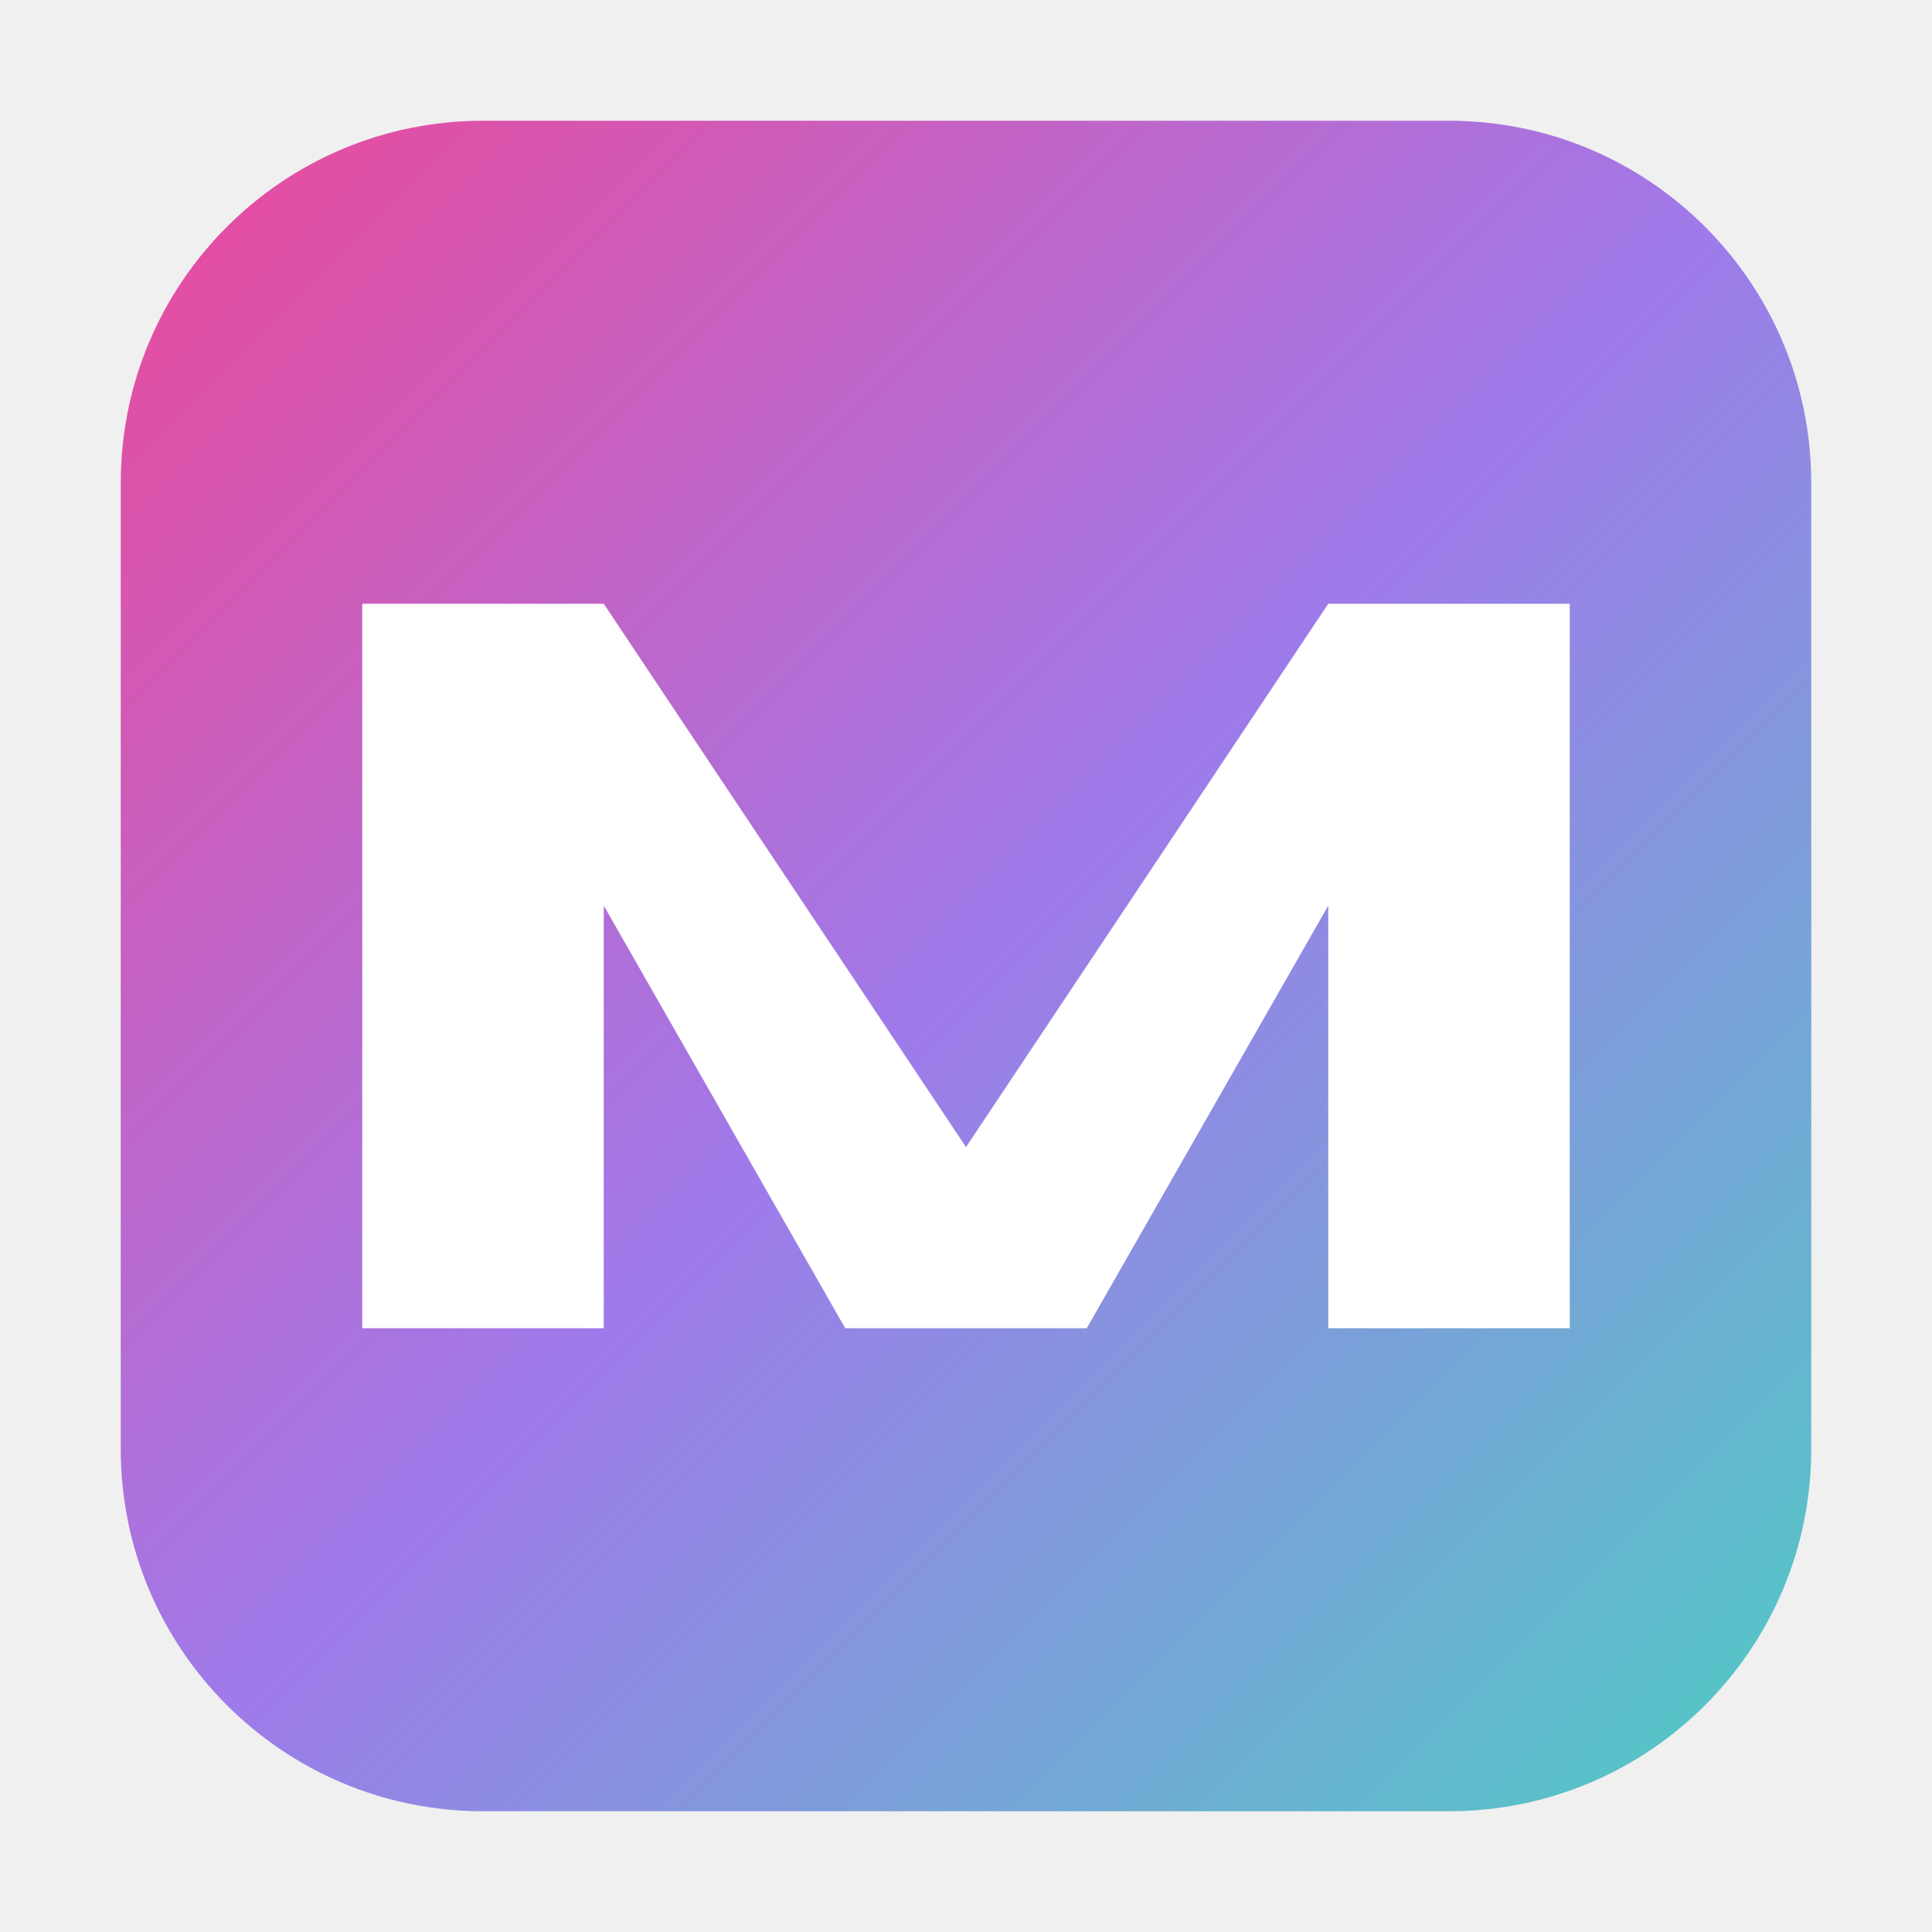
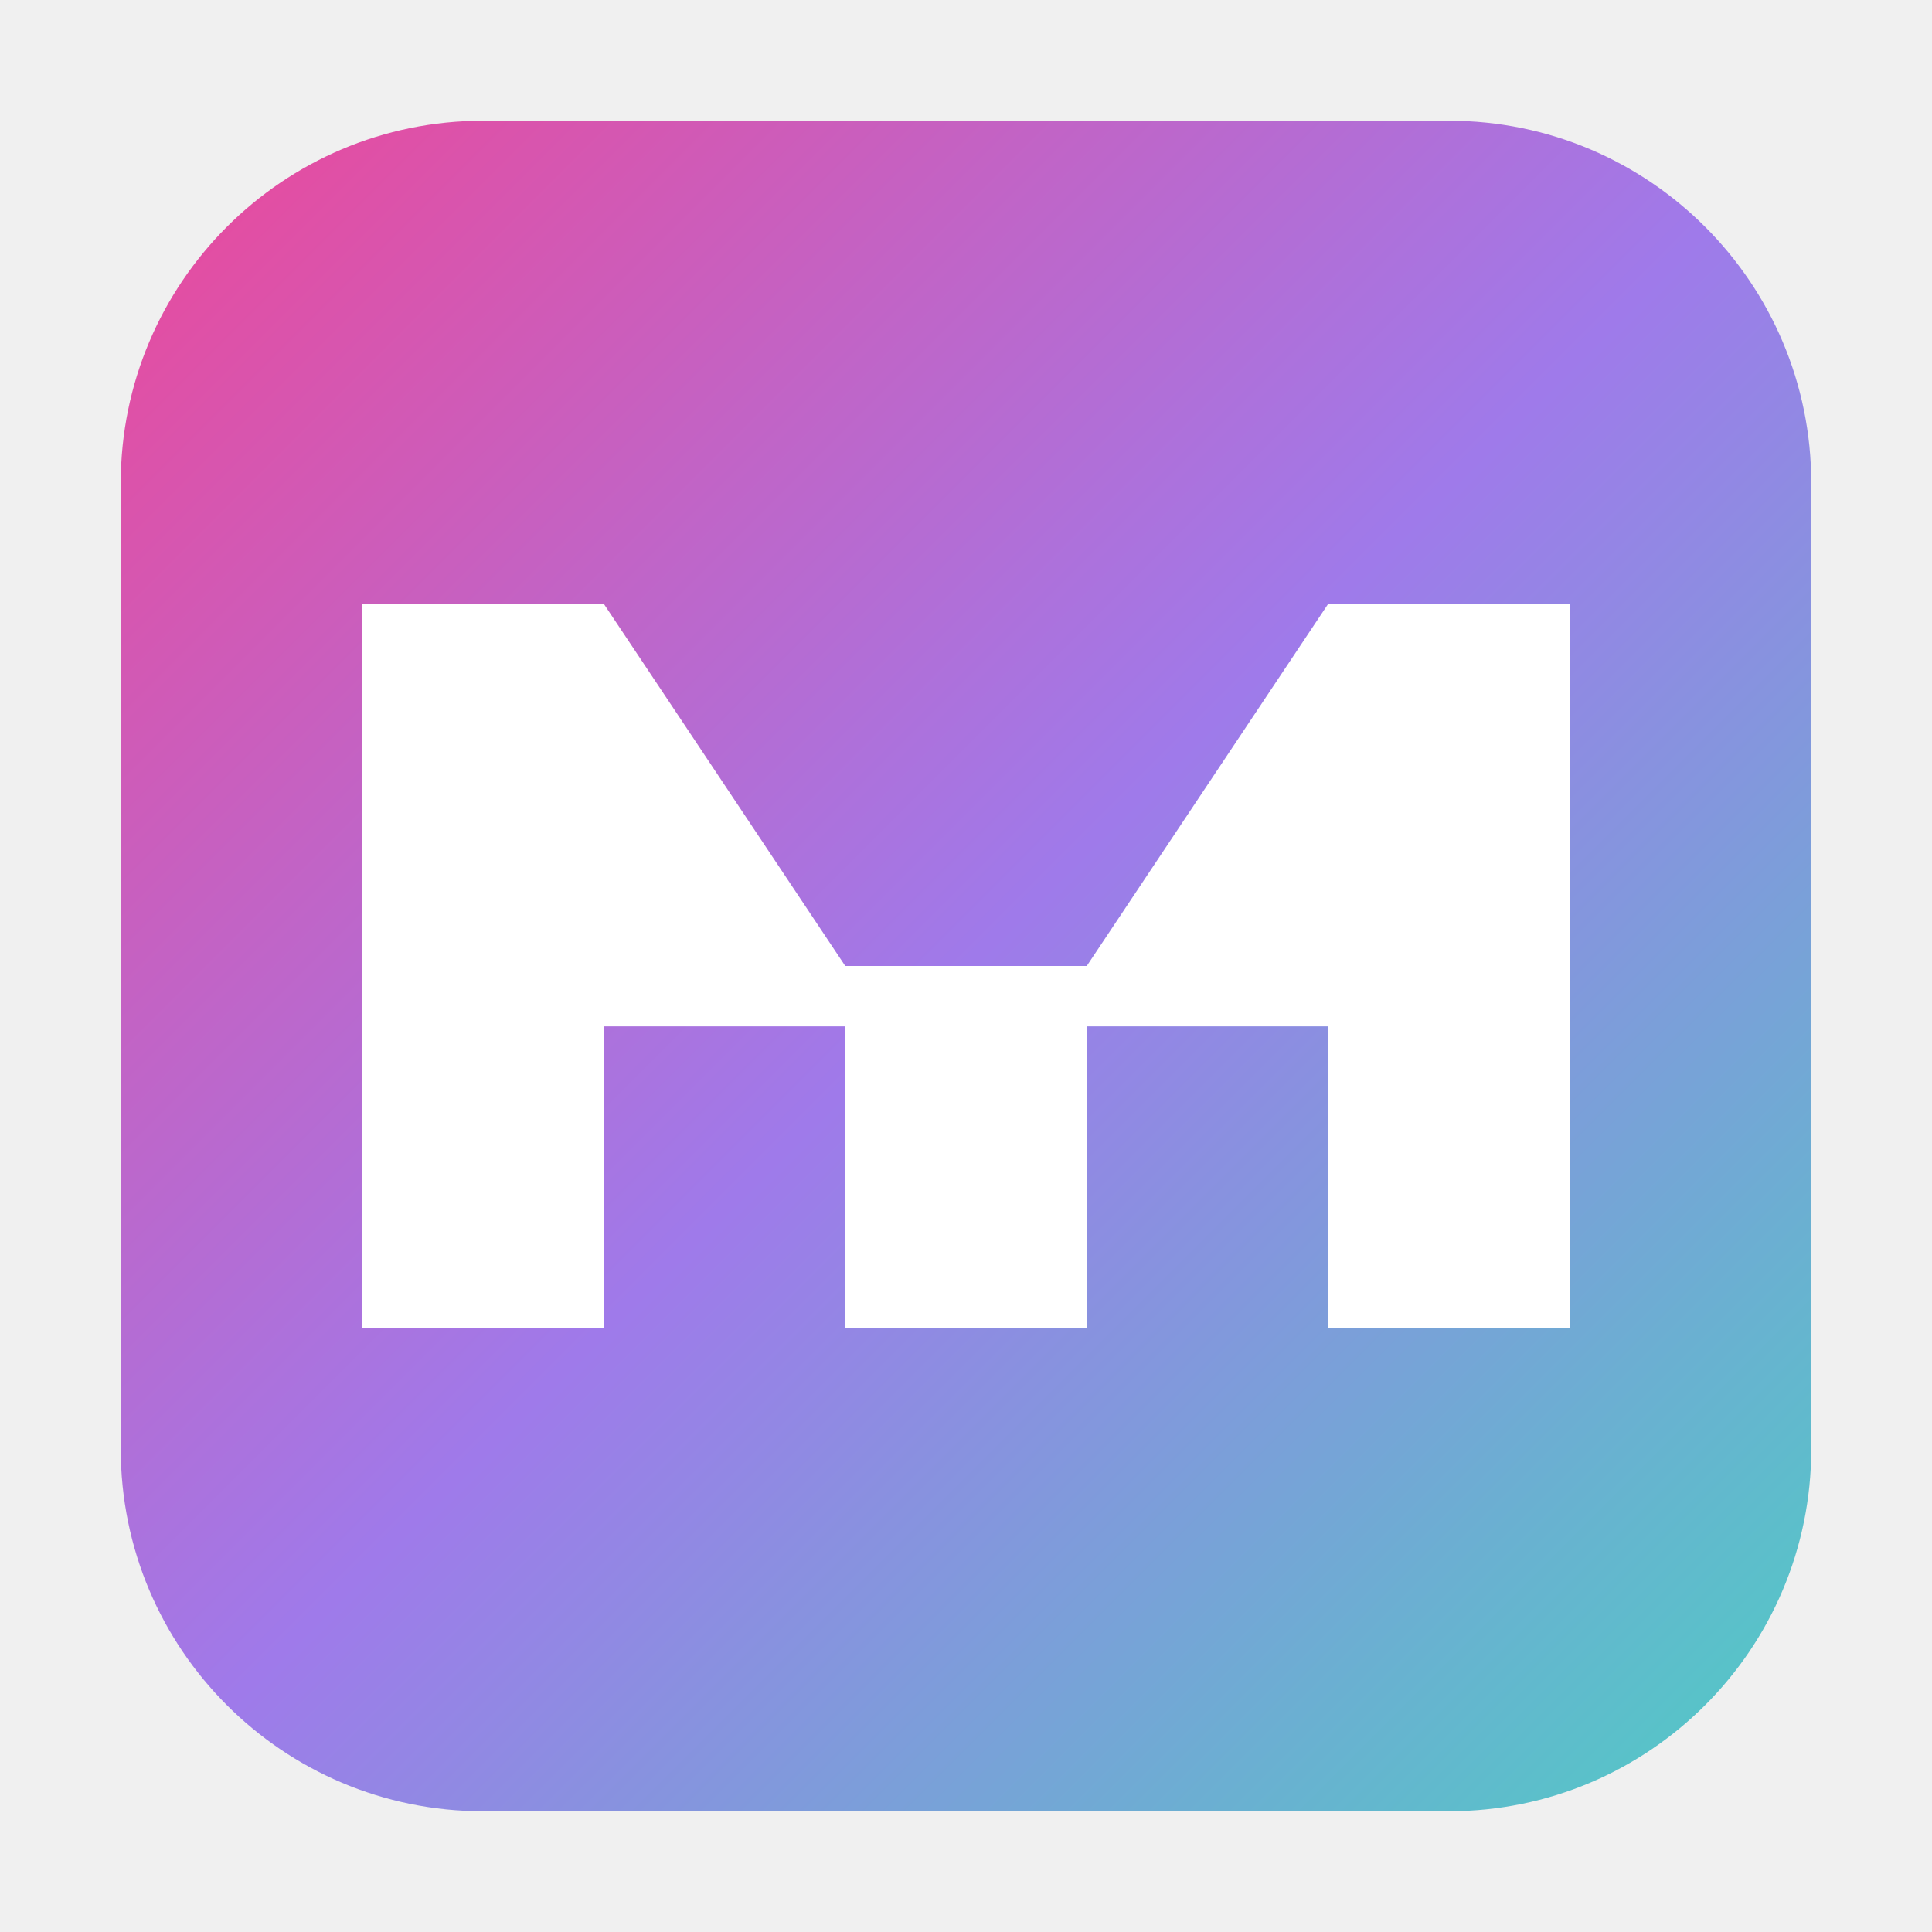
<svg xmlns="http://www.w3.org/2000/svg" viewBox="0 0 32 32">
  <defs>
    <linearGradient id="mbGrad" x1="0%" y1="0%" x2="100%" y2="100%">
      <stop offset="0%" style="stop-color:#EC4899" />
      <stop offset="50%" style="stop-color:#9F7AEA" />
      <stop offset="100%" style="stop-color:#4ECDC4" />
    </linearGradient>
  </defs>
  <rect x="2" y="2" width="28" height="28" rx="6" fill="url(#mbGrad)" />
-   <path d="M 6 22 L 6 10 L 10 10 L 16 19 L 22 10 L 26 10 L 26 22 L 22 22 L 22 15 L 18 22 L 14 22 L 10 15 L 10 22 L 6 22 Z" fill="white" stroke="none" />
+   <path d="M 6 22 L 6 10 L 10 10 L 14 16 L 18 16 L 22 10 L 26 10 L 26 22 L 22 22 L 22 17 L 18 17 L 18 22 L 14 22 L 14 17 L 10 17 L 10 22 L 6 22 Z" fill="white" stroke="none" />
</svg>
